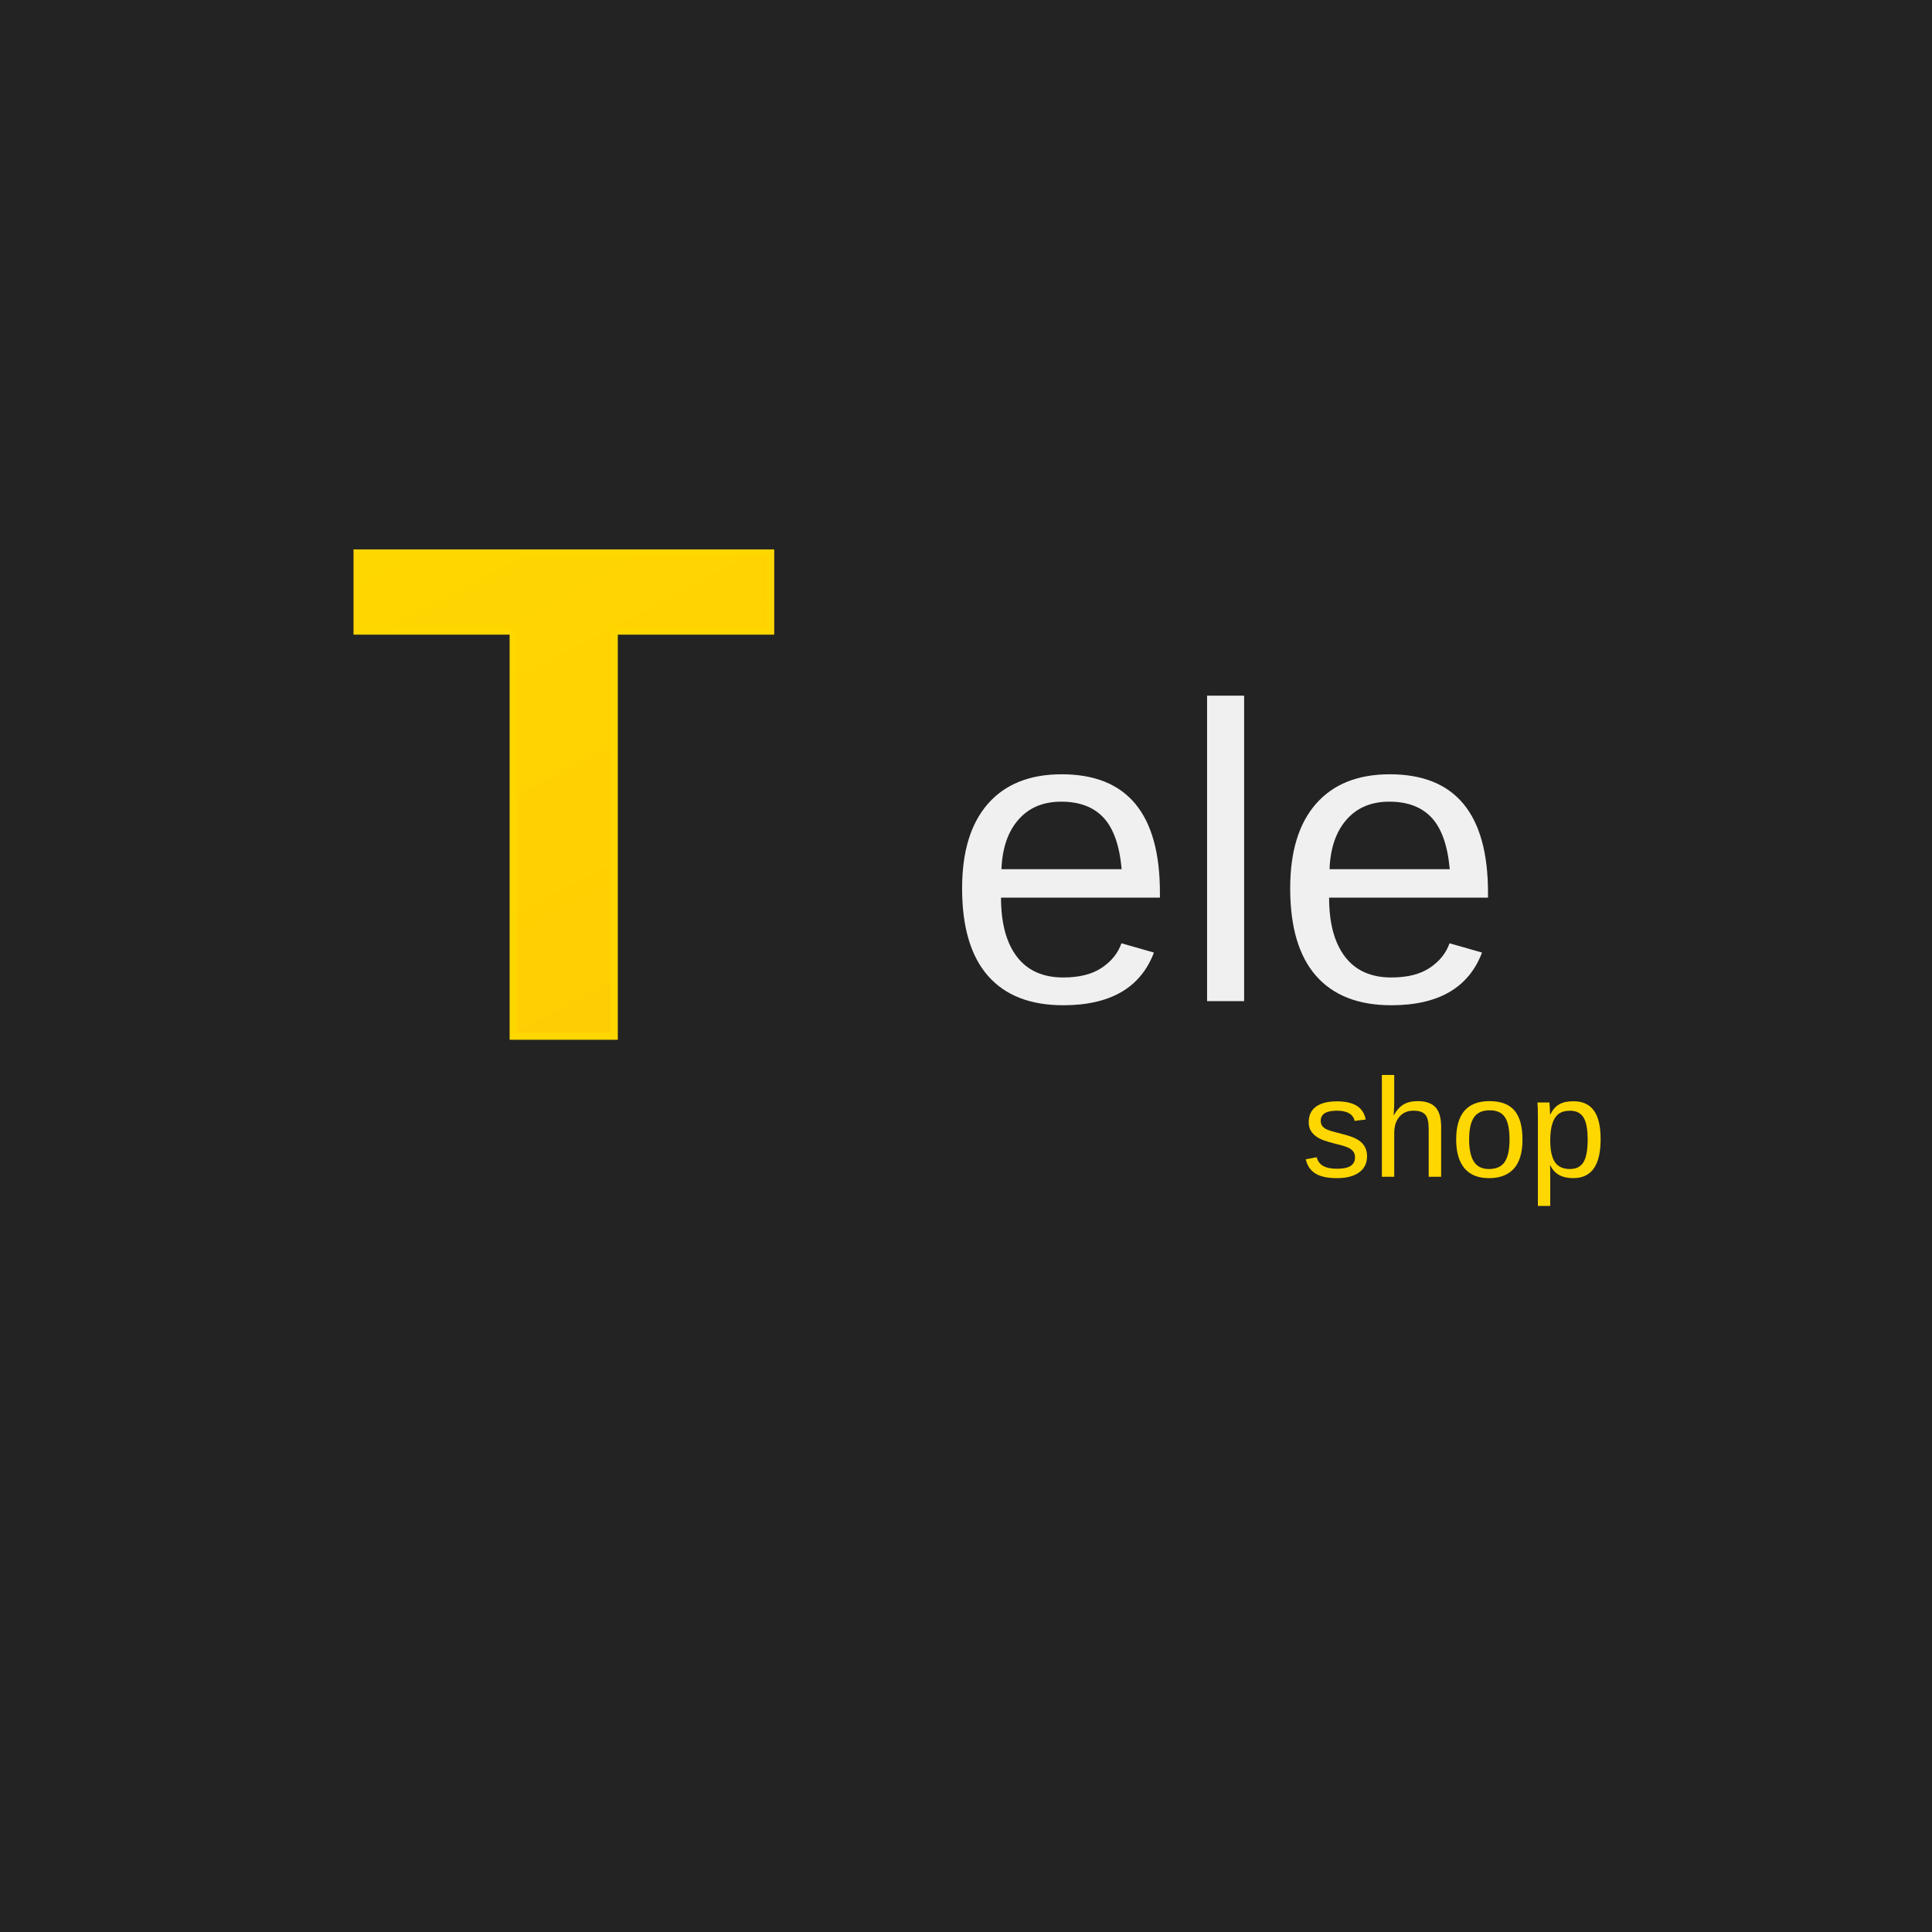
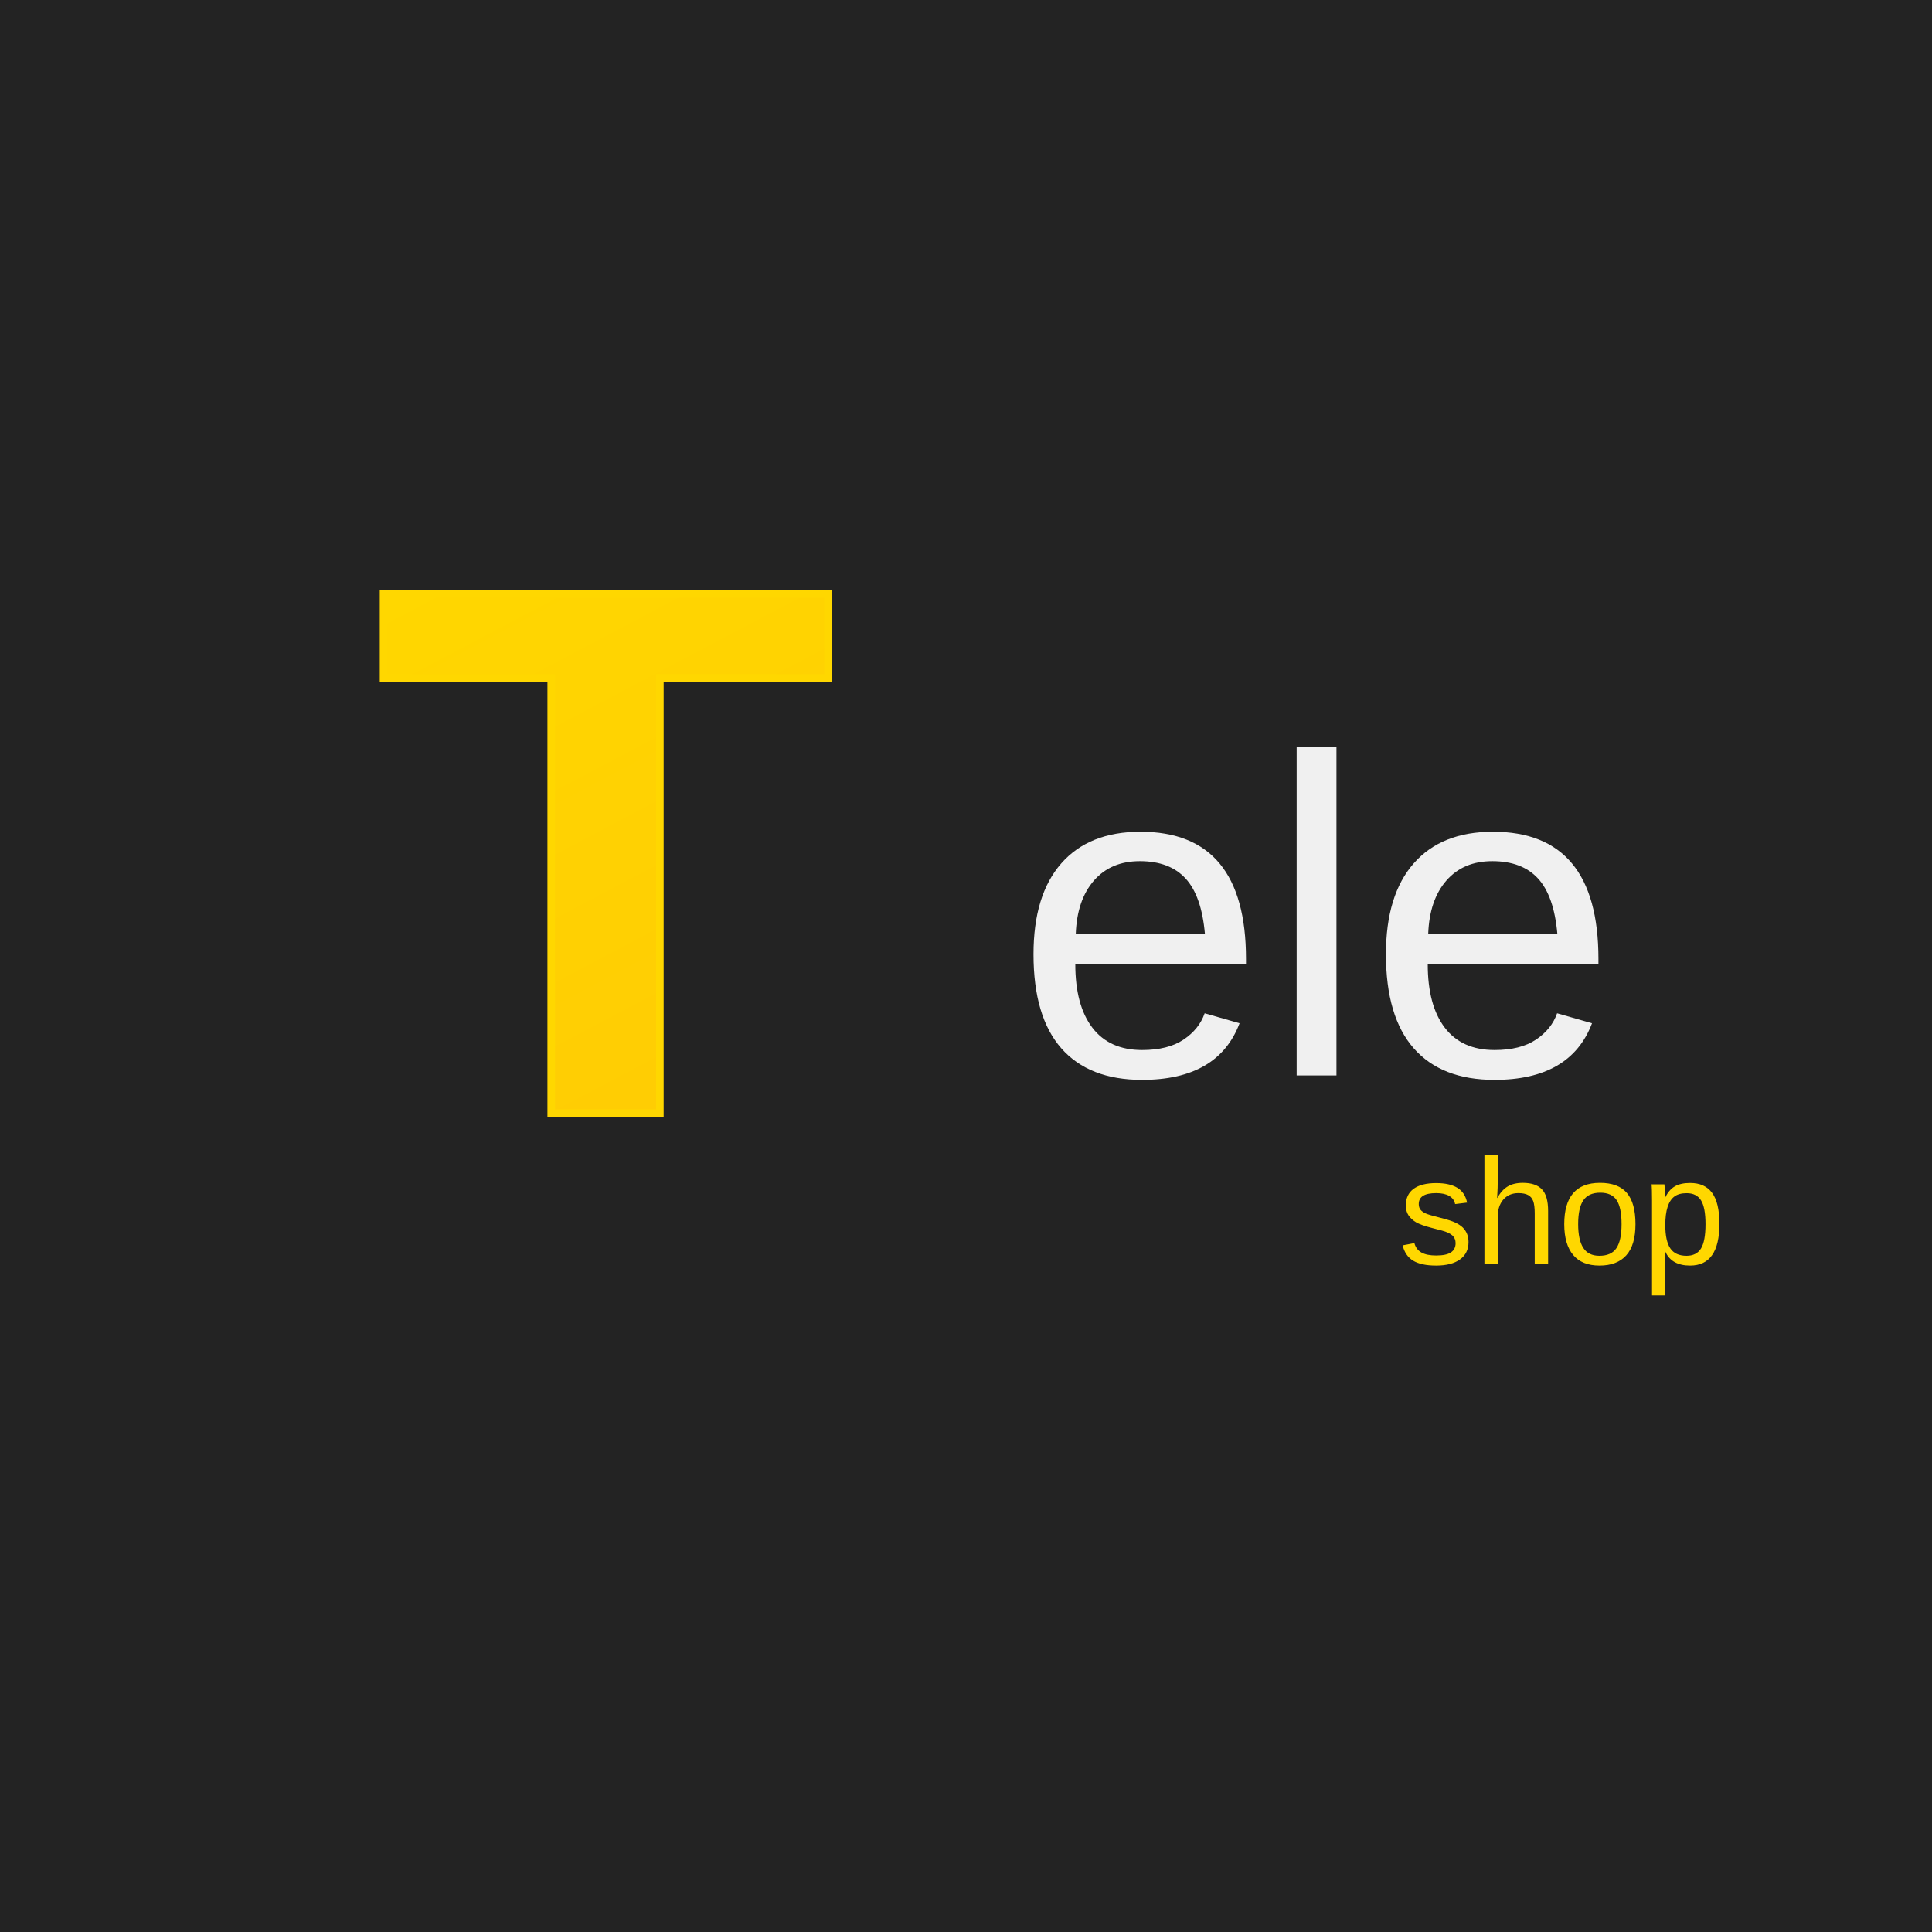
- <svg xmlns="http://www.w3.org/2000/svg" width="550" height="550">
+ <svg xmlns="http://www.w3.org/2000/svg" width="512" height="512">
  <rect width="550" height="550" fill="#232323" />
  <defs>
    <filter id="glow" x="-20%" y="-20%" width="140%" height="140%">
      <feGaussianBlur stdDeviation="5" result="coloredBlur" />
      <feMerge>
        <feMergeNode in="coloredBlur" />
        <feMergeNode in="SourceGraphic" />
      </feMerge>
    </filter>
    <linearGradient id="tGradient" x1="0%" y1="0%" x2="100%" y2="100%">
      <stop offset="0%" style="stop-color:#FFD700;stop-opacity:1" />
      <stop offset="100%" style="stop-color:#FFC107;stop-opacity:1" />
    </linearGradient>
  </defs>
  <text x="275" y="300" font-size="150" font-family="Arial" text-anchor="middle">
    <tspan dx="20" font-size="200" fill="url(#tGradient)" font-weight="bold" filter="url(#glow)" stroke="#FFD700" stroke-width="2" transform="rotate(20 300 300)">
      <tspan dy="-5">T</tspan>
      <path d="M240 250 L260 175 Q270 130 290 160 Q300 180 310 150" stroke="#FFD700" stroke-width="6" fill="#ffffff" />
    </tspan>
    <tspan dx="-50" dy="-10" font-size="120" filter="url(#glow)" fill="#F0F0F0">ele</tspan>
    <tspan dy="50" dx="-100" filter="url(#glow)" font-size="40" fill="#FFD700" text-anchor="middle">shop</tspan>
  </text>
</svg>
